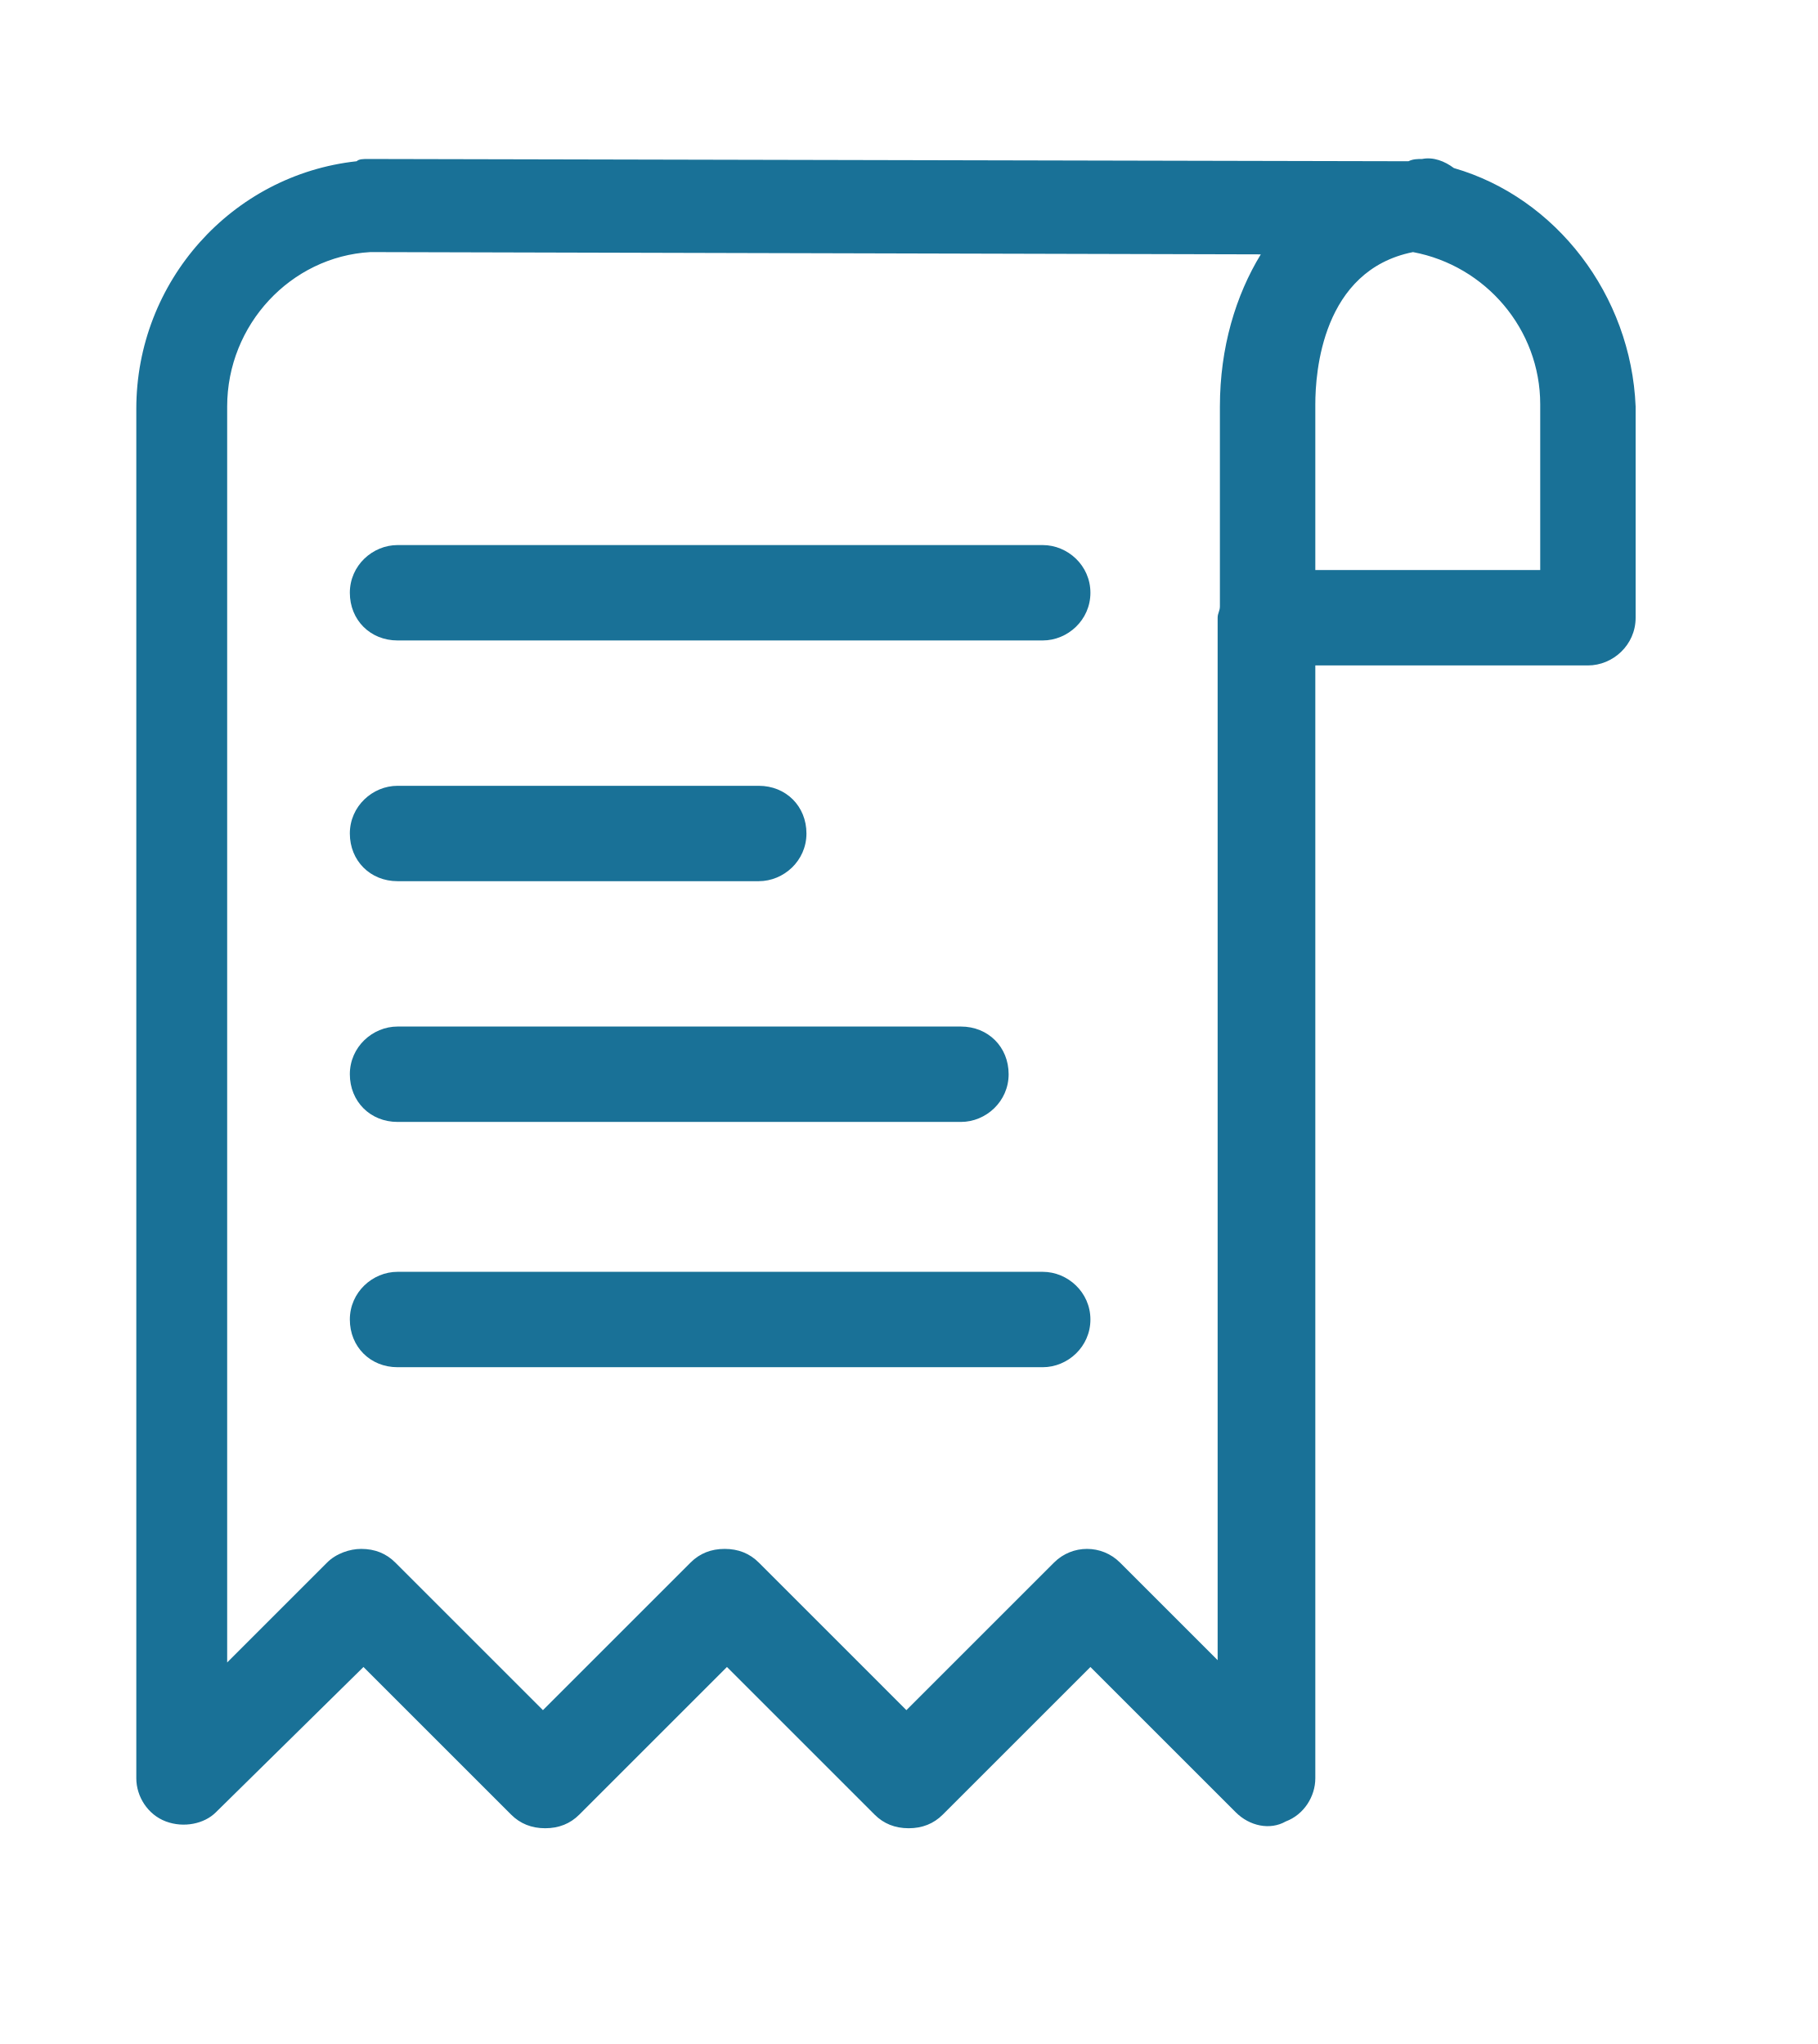
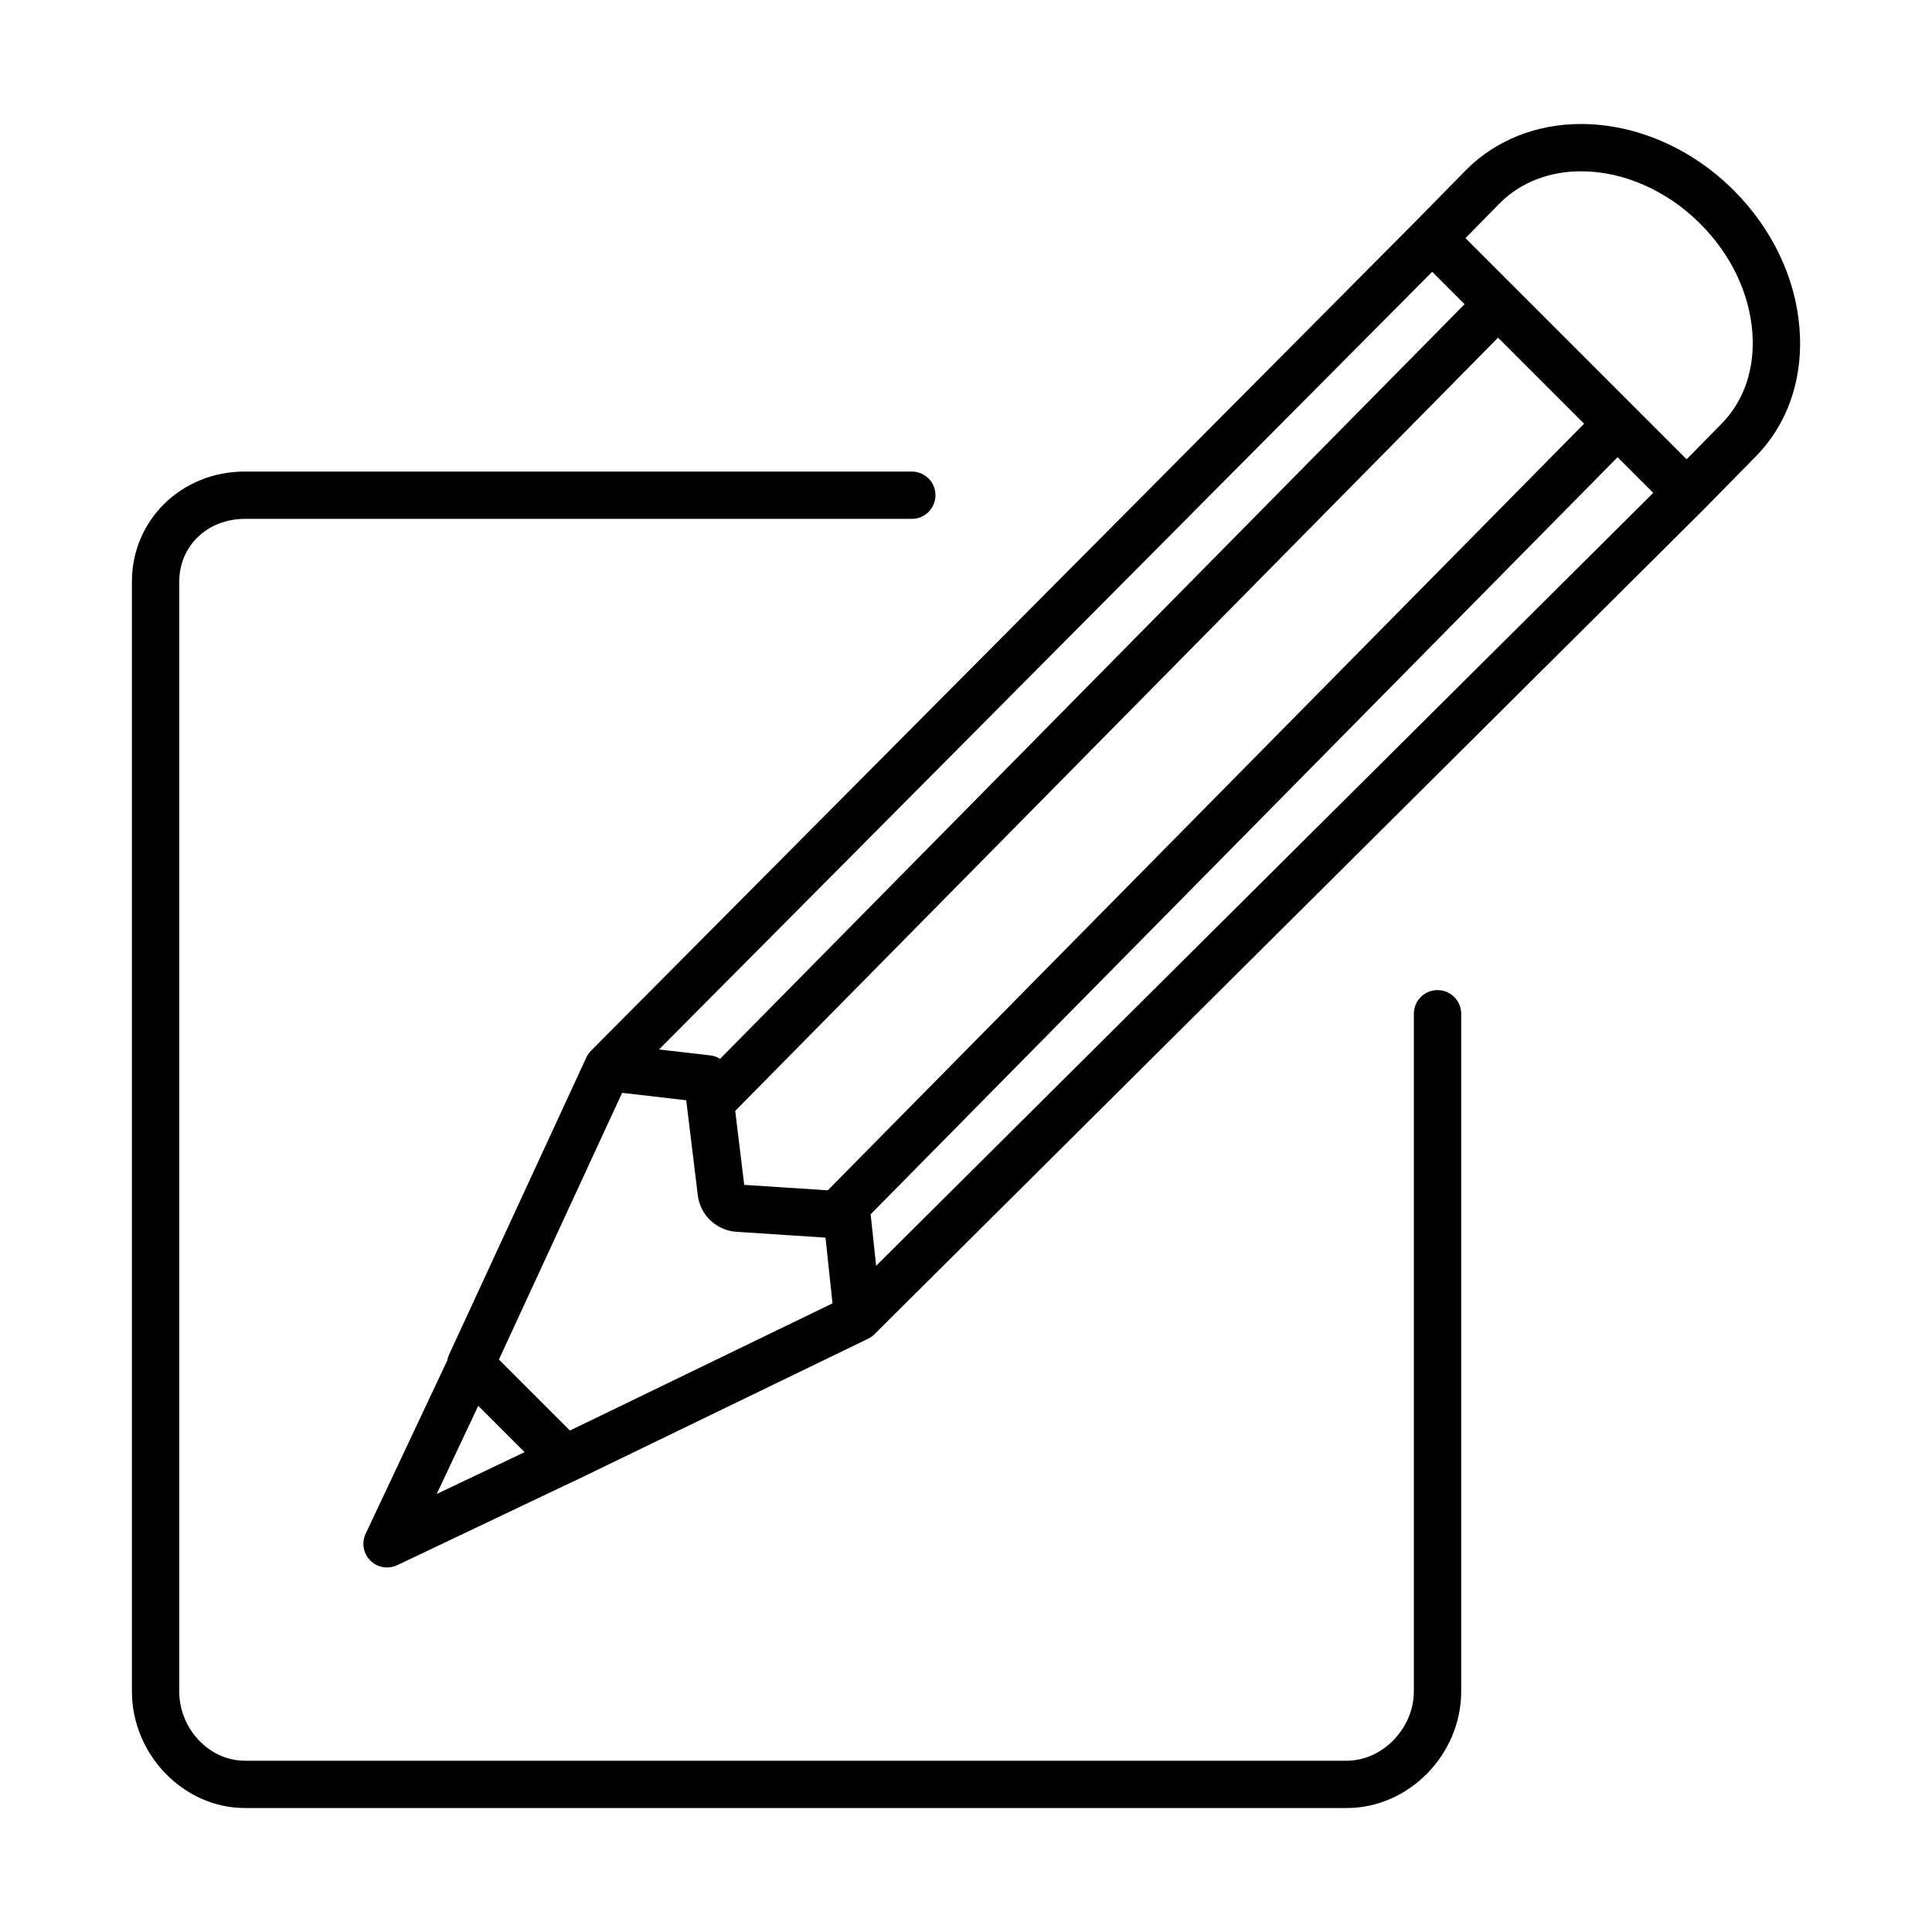
- <svg xmlns="http://www.w3.org/2000/svg" width="80" height="90">
-   <g>
-     <rect fill="none" id="canvas_background" height="92" width="82" y="-1" x="-1" />
-   </g>
-   <g>
-     <g id="svg_1">
-       <path id="svg_2" d="m64,7.4c-0.4,-0.3 -0.9,-0.5 -1.4,-0.4c-0.2,0 -0.4,0 -0.6,0.1l-45.8,-0.1c0,0 0,0 0,0c-0.2,0 -0.4,0 -0.5,0.1c-5.5,0.6 -9.7,5.3 -9.7,10.9l0,60.3c0,0.8 0.5,1.6 1.3,1.9c0.8,0.3 1.7,0.1 2.2,-0.4l6.5,-6.4l6.5,6.5c0.4,0.4 0.9,0.6 1.5,0.6s1.1,-0.2 1.5,-0.6l6.5,-6.5l6.5,6.5c0.4,0.4 0.9,0.6 1.5,0.6s1.1,-0.2 1.5,-0.6l6.5,-6.5l6.4,6.4c0.6,0.6 1.5,0.8 2.2,0.4c0.8,-0.3 1.3,-1.1 1.3,-1.9l0,-49l12,0c1.1,0 2.1,-0.9 2.1,-2.1l0,-9.3c-0.2,-4.9 -3.5,-9.2 -8,-10.5zm-10.3,65.8l-4.4,-4.4c-0.8,-0.8 -2.1,-0.8 -2.9,0l-6.5,6.5l-6.5,-6.5c-0.4,-0.4 -0.9,-0.6 -1.5,-0.6s-1.1,0.2 -1.5,0.6l-6.5,6.5l-6.5,-6.5c-0.4,-0.4 -0.9,-0.6 -1.5,-0.6c-0.5,0 -1.1,0.2 -1.5,0.6l-4.4,4.4l0,-55.3c0,-3.6 2.8,-6.6 6.3,-6.8c0.1,0 0.1,0 0.2,0l39,0.1c-1.1,1.8 -1.8,4.1 -1.8,6.7l0,8.8c0,0.2 -0.1,0.3 -0.1,0.5l0,46l0.1,0zm14,-48.1l-9.8,0l0,-7.3c0,-1.4 0.3,-5.9 4.3,-6.7c3.2,0.6 5.6,3.4 5.6,6.7l0,7.3l-0.1,0z" fill="#197197" />
-       <path id="svg_3" d="m45.9,24l-28.4,0c-1.1,0 -2.1,0.9 -2.1,2.1s0.9,2.1 2.1,2.1l28.4,0c1.1,0 2.1,-0.9 2.1,-2.1s-1,-2.1 -2.1,-2.1z" fill="#197197" />
-       <path id="svg_4" d="m17.5,38.8l15.9,0c1.1,0 2.1,-0.9 2.1,-2.1s-0.9,-2.1 -2.1,-2.1l-15.9,0c-1.1,0 -2.1,0.9 -2.1,2.1s0.9,2.1 2.1,2.1z" fill="#197197" />
-       <path id="svg_5" d="m17.5,49.4l24.8,0c1.1,0 2.1,-0.9 2.1,-2.1s-0.9,-2.1 -2.1,-2.1l-24.8,0c-1.1,0 -2.1,0.9 -2.1,2.1s0.9,2.1 2.1,2.1z" fill="#197197" />
-       <path id="svg_6" d="m45.9,56l-28.4,0c-1.1,0 -2.1,0.9 -2.1,2.1s0.9,2.1 2.1,2.1l28.4,0c1.1,0 2.1,-0.9 2.1,-2.1s-1,-2.1 -2.1,-2.1z" fill="#197197" />
-     </g>
-   </g>
+ <svg xmlns="http://www.w3.org/2000/svg" version="1.1" x="0px" y="0px" viewBox="0 0 100 100" enable-background="new 0 0 100 100" xml:space="preserve">
+   <path d="M69.708,93.583H12.674c-3.169,0-5.846-2.765-5.846-6.038V30.108c0-3.197,2.568-5.701,5.846-5.701h34.52  c0.677,0,1.225,0.548,1.225,1.225s-0.548,1.225-1.225,1.225h-34.52c-1.936,0-3.396,1.398-3.396,3.252v57.437  c0,1.945,1.555,3.589,3.396,3.589h57.034c1.85,0,3.473-1.677,3.473-3.589V52.472c0-0.677,0.548-1.225,1.225-1.225  s1.225,0.548,1.225,1.225v35.073C75.631,90.818,72.919,93.583,69.708,93.583z M20.035,81.132c-0.317,0-0.63-0.123-0.865-0.356  c-0.367-0.365-0.464-0.922-0.244-1.391l4.22-8.957c0.018-0.105,0.05-0.209,0.096-0.31l7.096-15.359  c0.044-0.103,0.104-0.2,0.178-0.29c0.027-0.033,0.056-0.064,0.086-0.095l42.654-42.901l2.647-2.695  c1.526-1.525,3.63-2.36,5.932-2.36c2.839,0,5.721,1.252,7.905,3.436c1.982,1.983,3.19,4.51,3.4,7.115  c0.212,2.624-0.611,5.009-2.317,6.714l-2.641,2.688c-0.004,0.004-0.008,0.008-0.012,0.012L45.273,69.048  c-0.029,0.029-0.06,0.059-0.093,0.085c-0.084,0.07-0.176,0.127-0.271,0.171L29.784,76.63c-0.042,0.021-0.085,0.038-0.128,0.054  c-0.022,0.012-0.045,0.023-0.069,0.035l-9.026,4.295C20.393,81.094,20.213,81.132,20.035,81.132z M24.754,72.764l-2.15,4.564  l4.55-2.165L24.754,72.764z M25.824,70.37l3.675,3.675l13.591-6.583l-0.362-3.402l-4.61-0.302c-1.034-0.068-1.875-0.863-2-1.892  l-0.599-4.917l-3.318-0.384L25.824,70.37z M45.064,62.851l0.284,2.667l40.224-40.007l-1.846-1.847L45.064,62.851z M38.521,61.329  l4.324,0.282l39.148-39.68l-4.454-4.454L38.055,57.499L38.521,61.329z M34.111,54.32l2.649,0.306c0.187,0.021,0.36,0.084,0.511,0.18  l38.536-39.061l-1.677-1.677L34.111,54.32z M75.852,12.325l11.447,11.447l1.784-1.815c1.197-1.197,1.768-2.896,1.615-4.792  c-0.163-2.026-1.119-4.008-2.69-5.58c-1.728-1.728-3.978-2.719-6.172-2.719c-1.648,0-3.137,0.581-4.192,1.636L75.852,12.325z" />
</svg>
